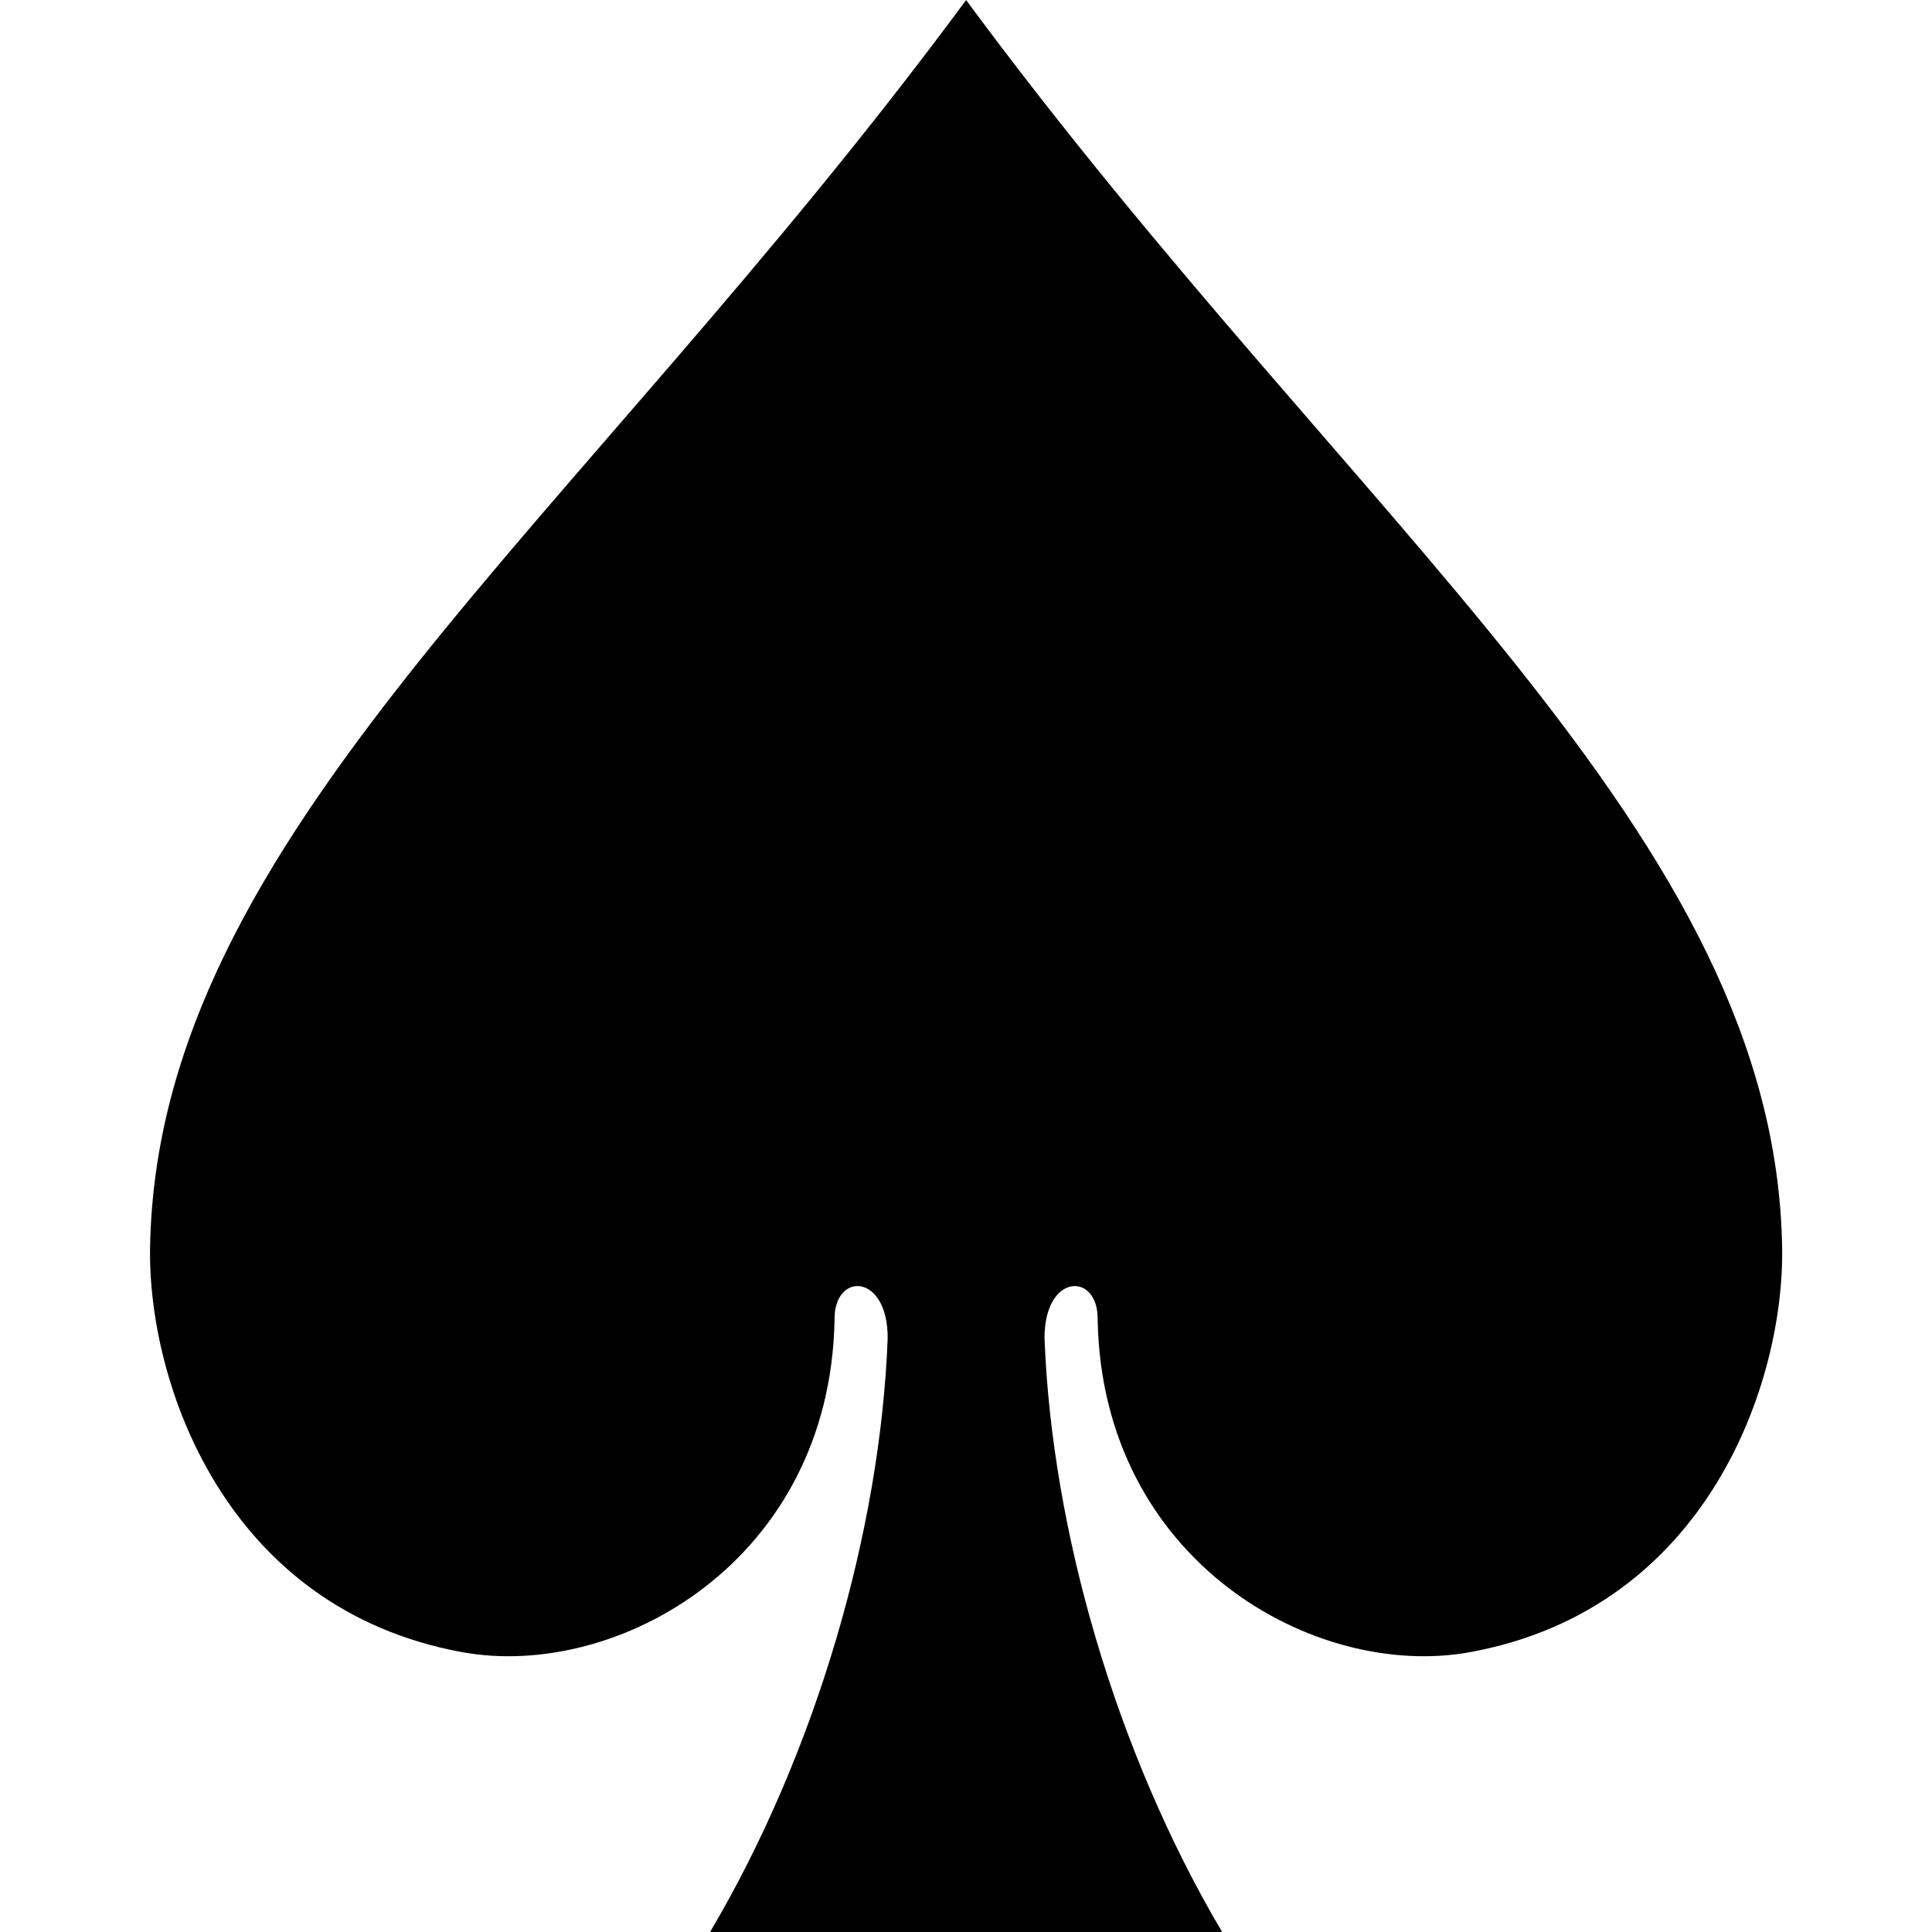
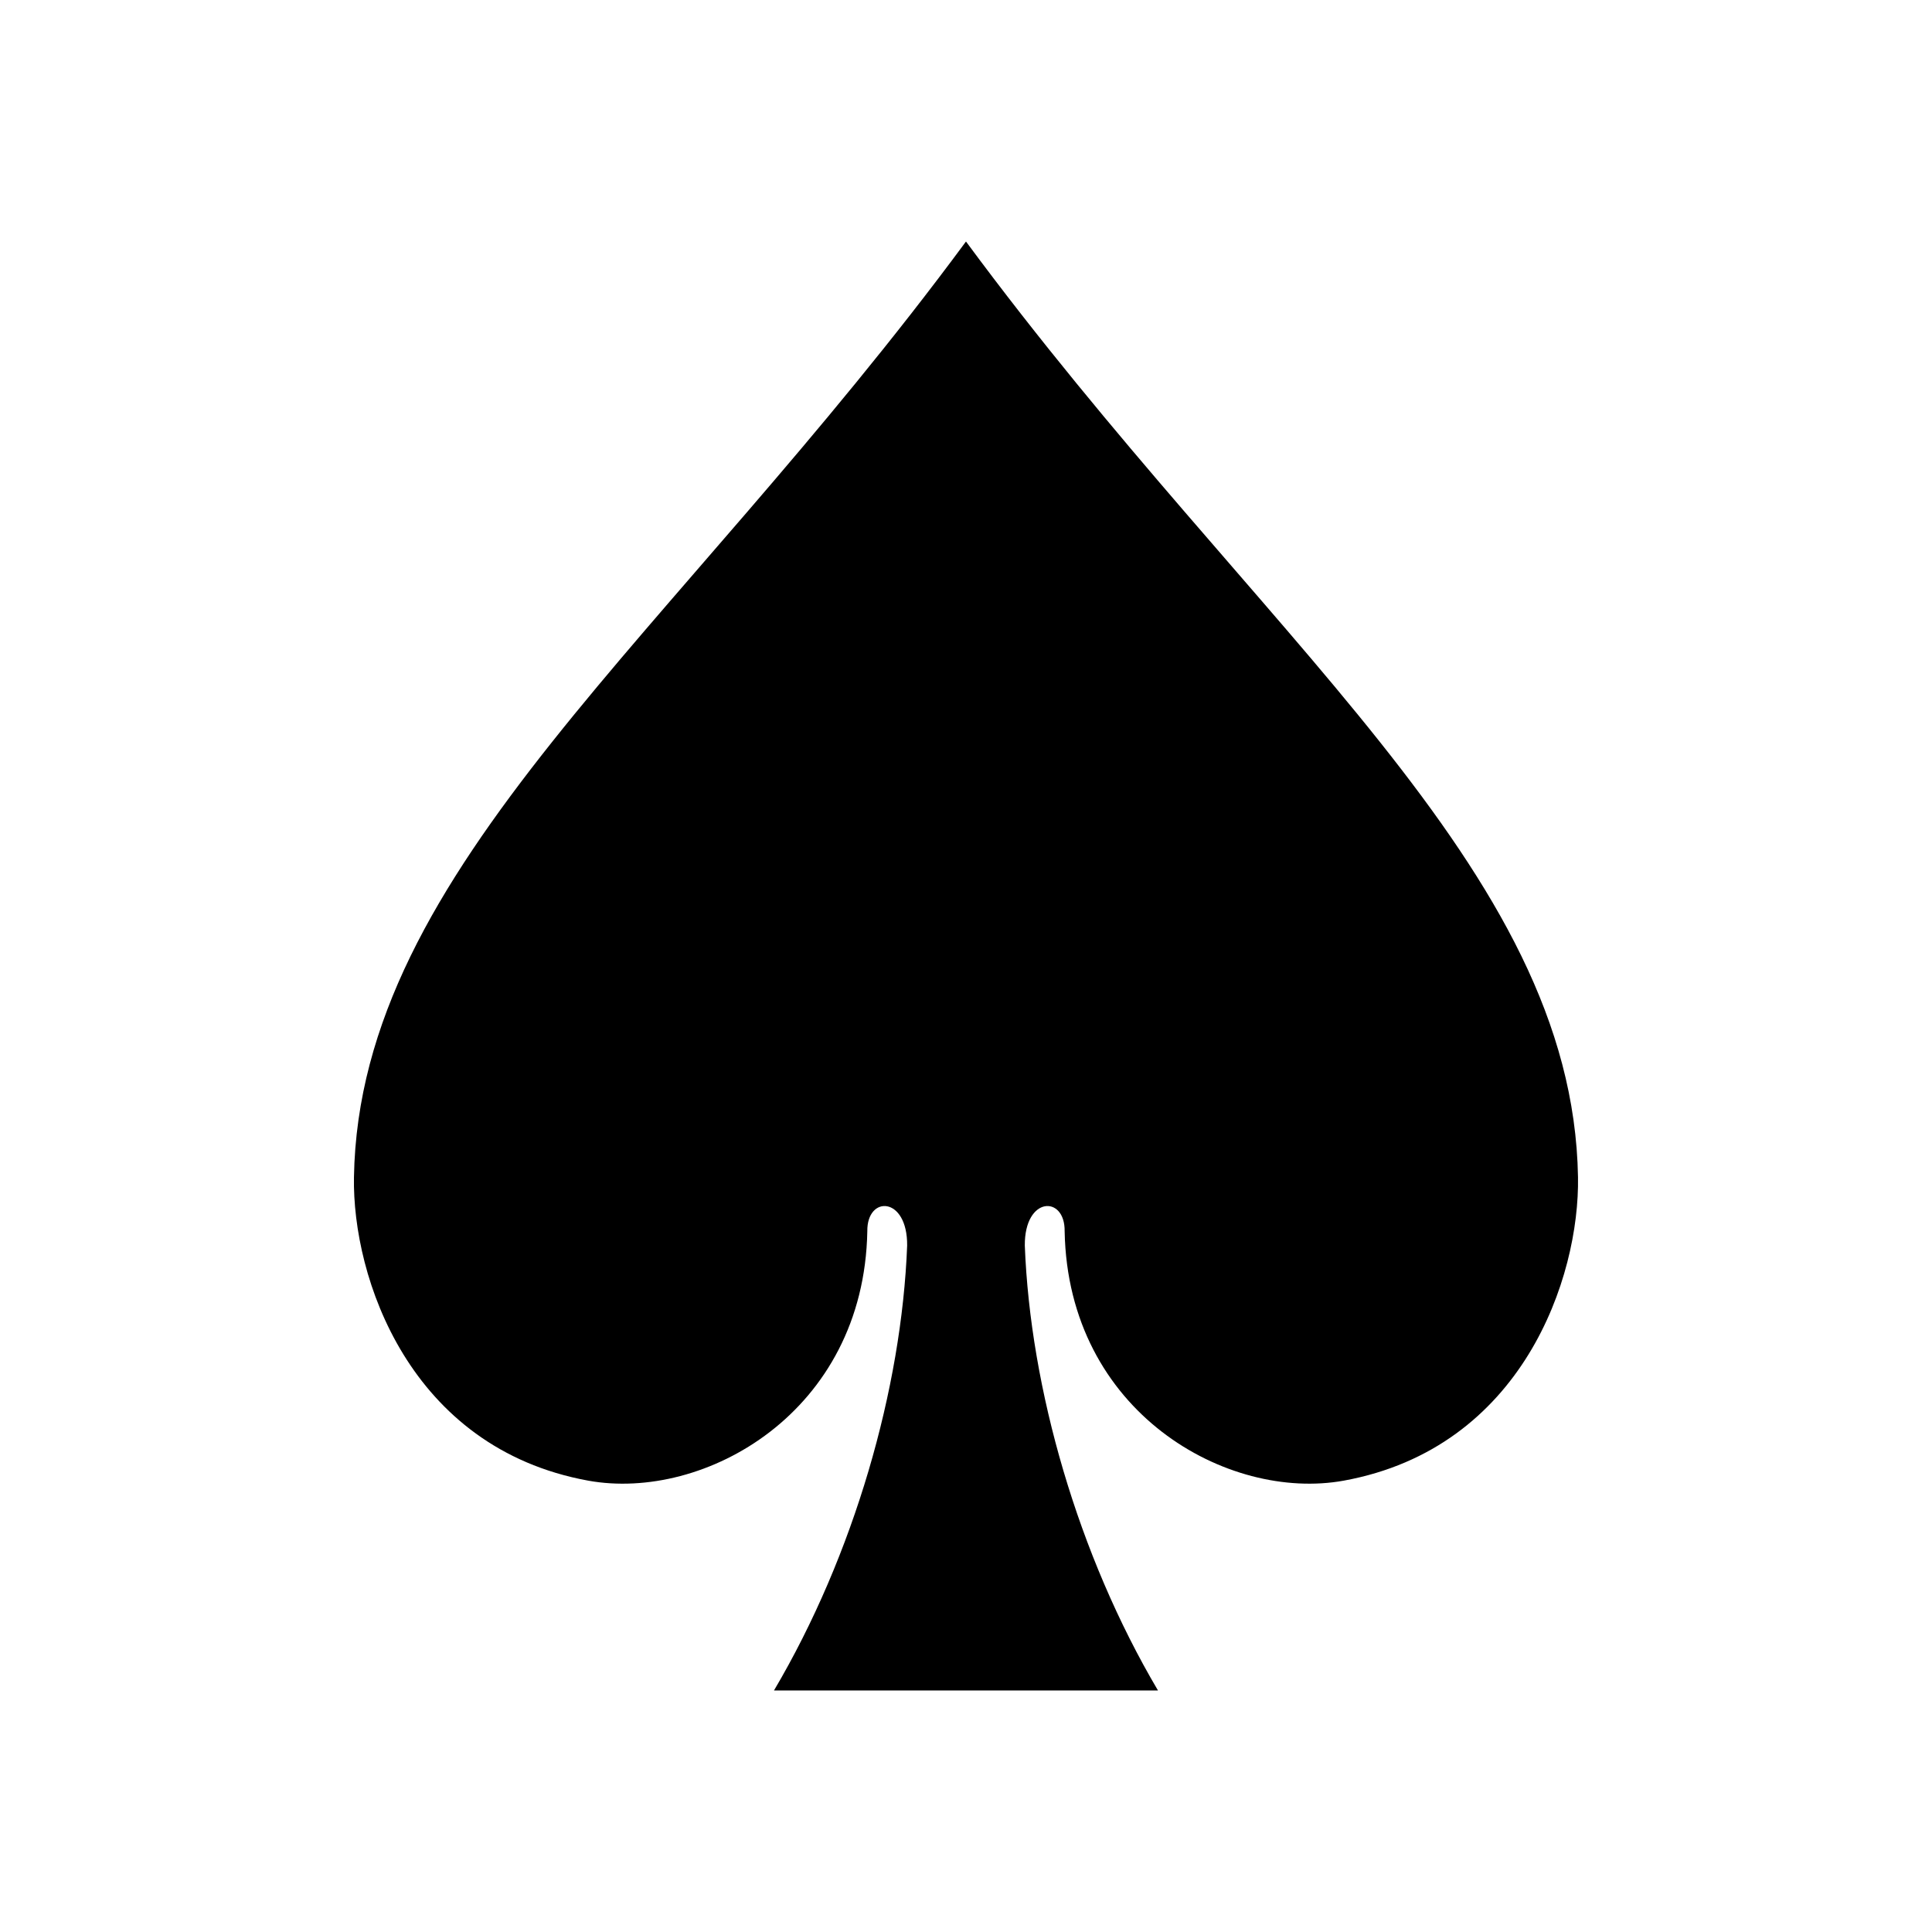
<svg xmlns="http://www.w3.org/2000/svg" viewBox="0 0 32 32">
-   <g transform="matrix(0.3713282,0,0,0.3527778,467.9204,-232.8485)">
+   <g transform="matrix(0.2784961,0,0,0.2645833,354.9386,-170.6364)">
    <g transform="matrix(1.06667,0,0,1.06667,-1888.73,1220.88)">
      <path fill="#000000" d="m 629.715,-525.783 c -16.345,23.31 -33.834,36.724 -34.125,54.909 -0.098,5.889 3.086,15.898 13.059,17.814 6.47,1.237 15.378,-3.999 15.564,-14.638 -0.029,-2.118 2.243,-2.063 2.221,0.839 -0.305,8.392 -2.961,18.162 -7.426,26.115 7.138,0 14.275,0 21.412,0 -4.465,-7.953 -7.121,-17.724 -7.426,-26.115 -0.021,-2.902 2.25,-2.957 2.221,-0.839 0.186,10.639 9.094,15.875 15.564,14.638 9.973,-1.916 13.156,-11.925 13.059,-17.814 -0.29,-18.186 -17.78,-31.599 -34.125,-54.909 z" />
    </g>
  </g>
</svg>
